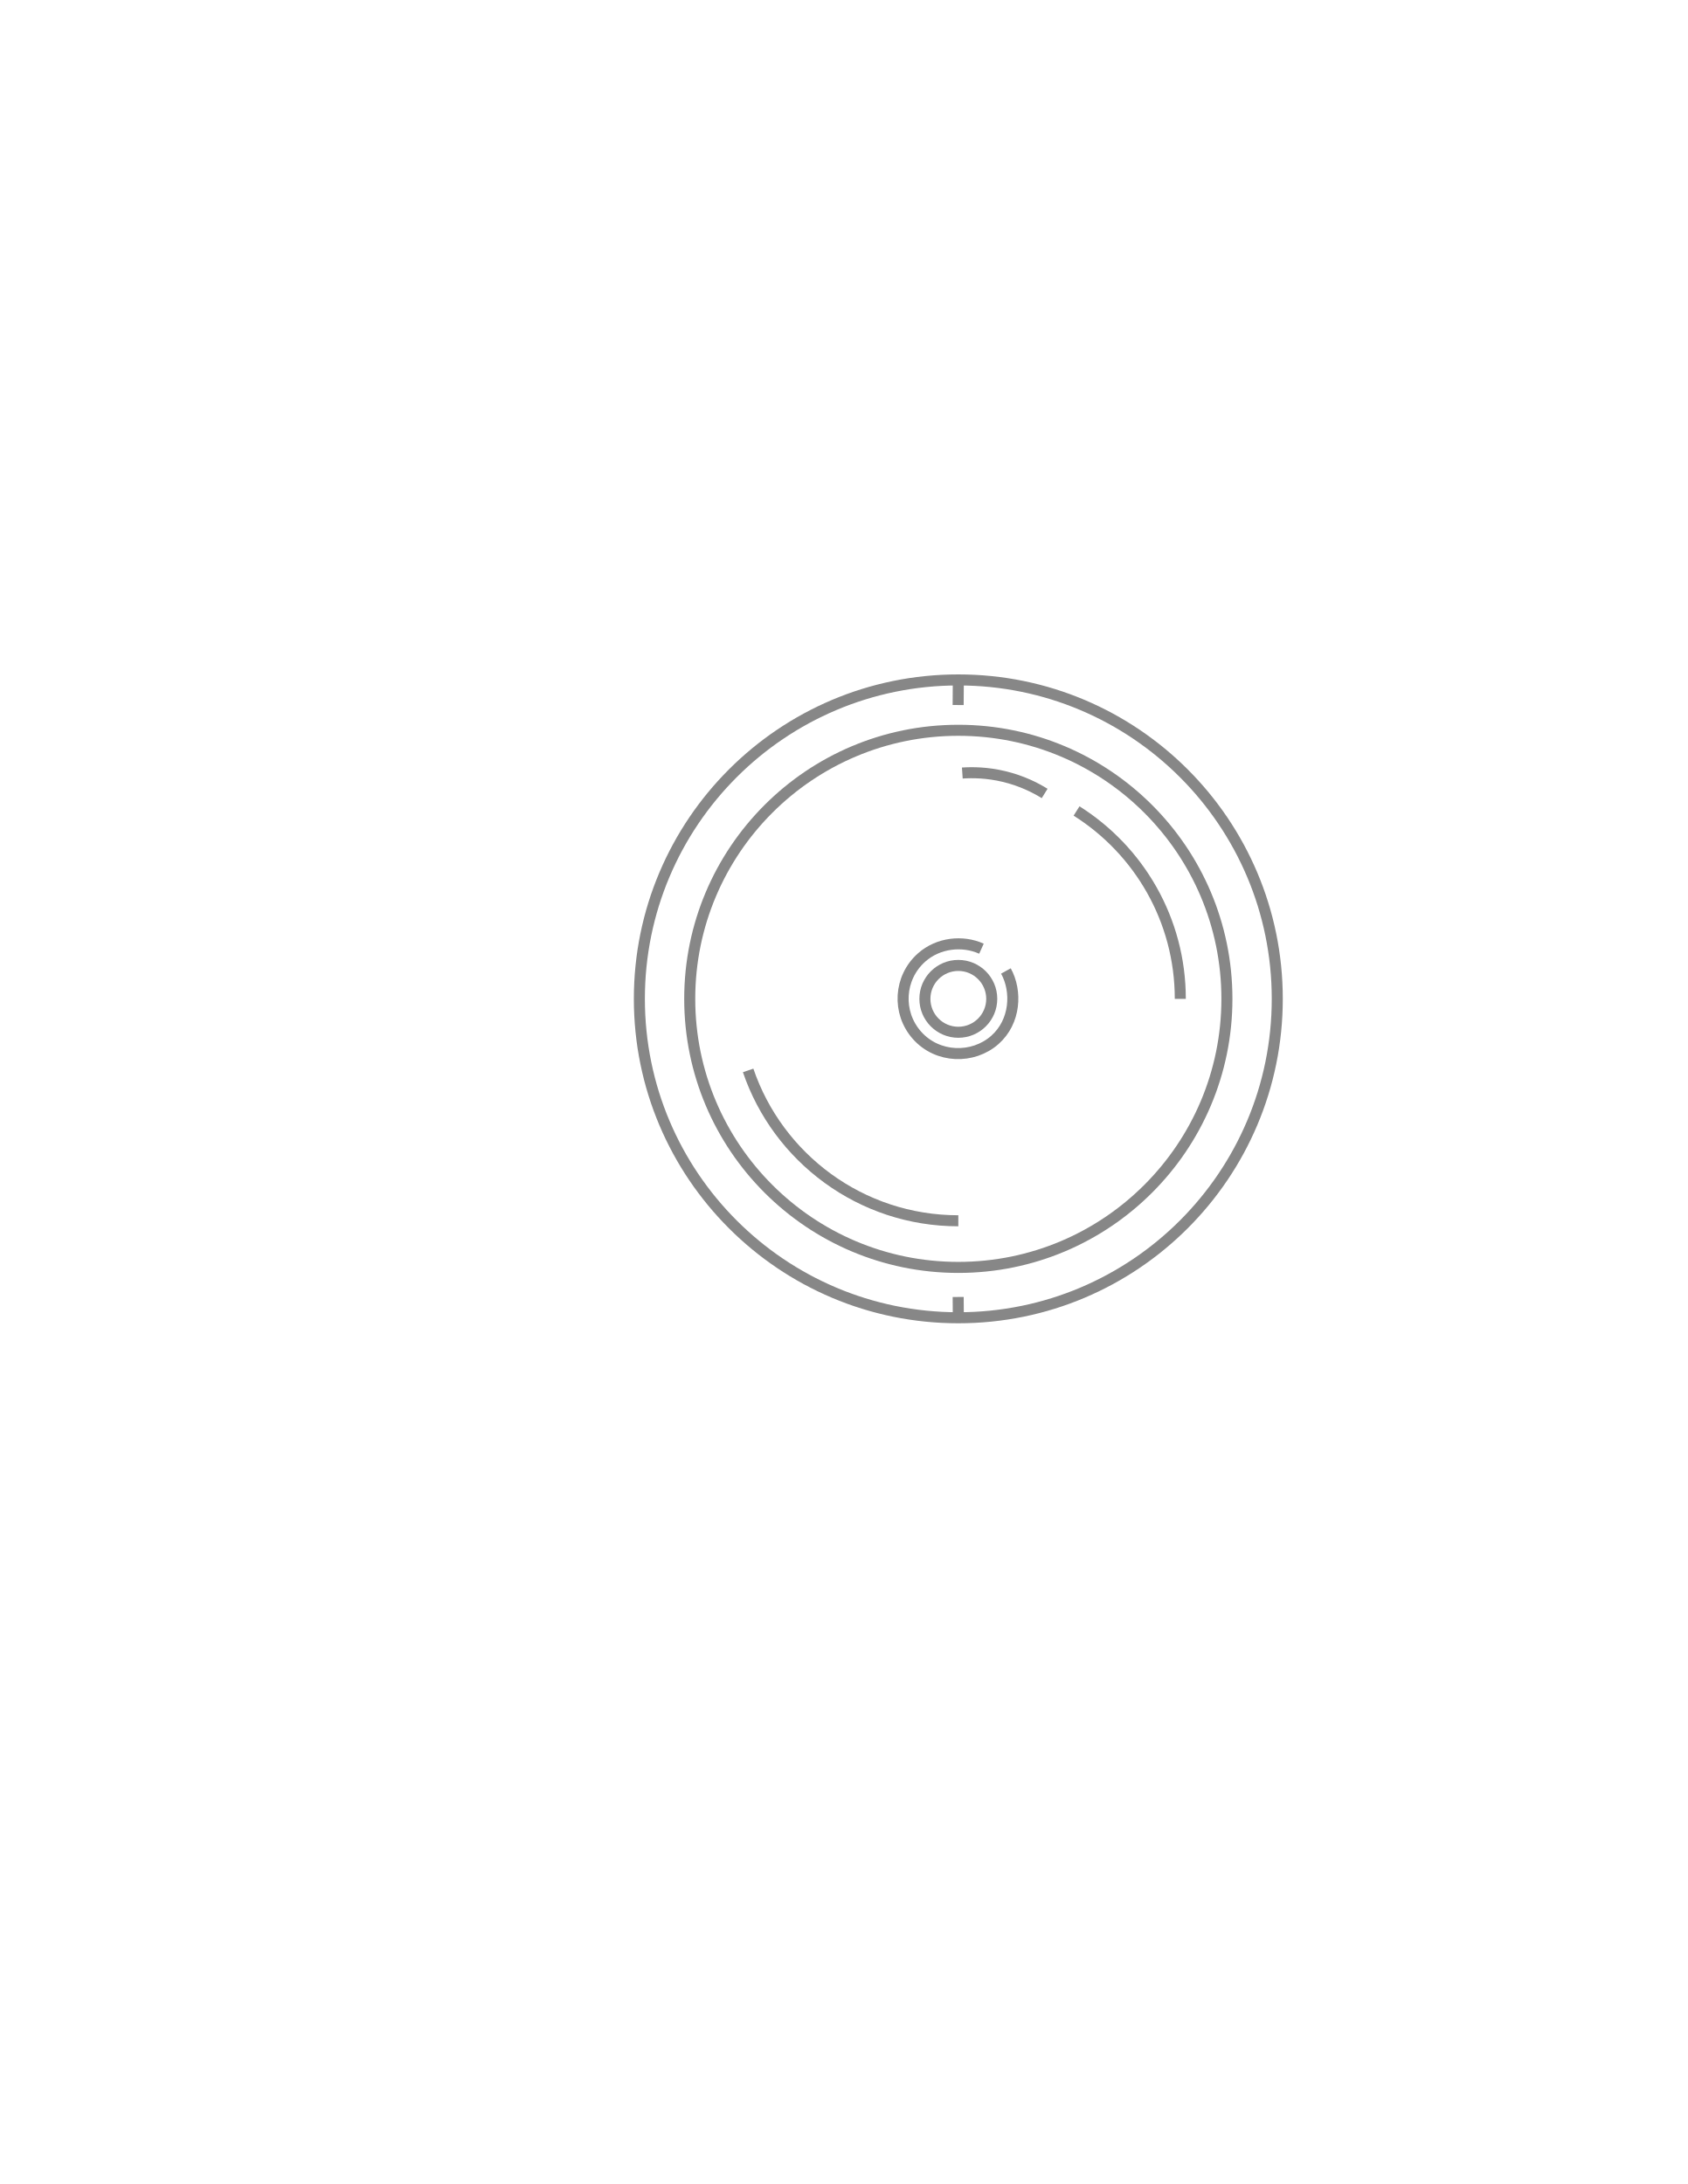
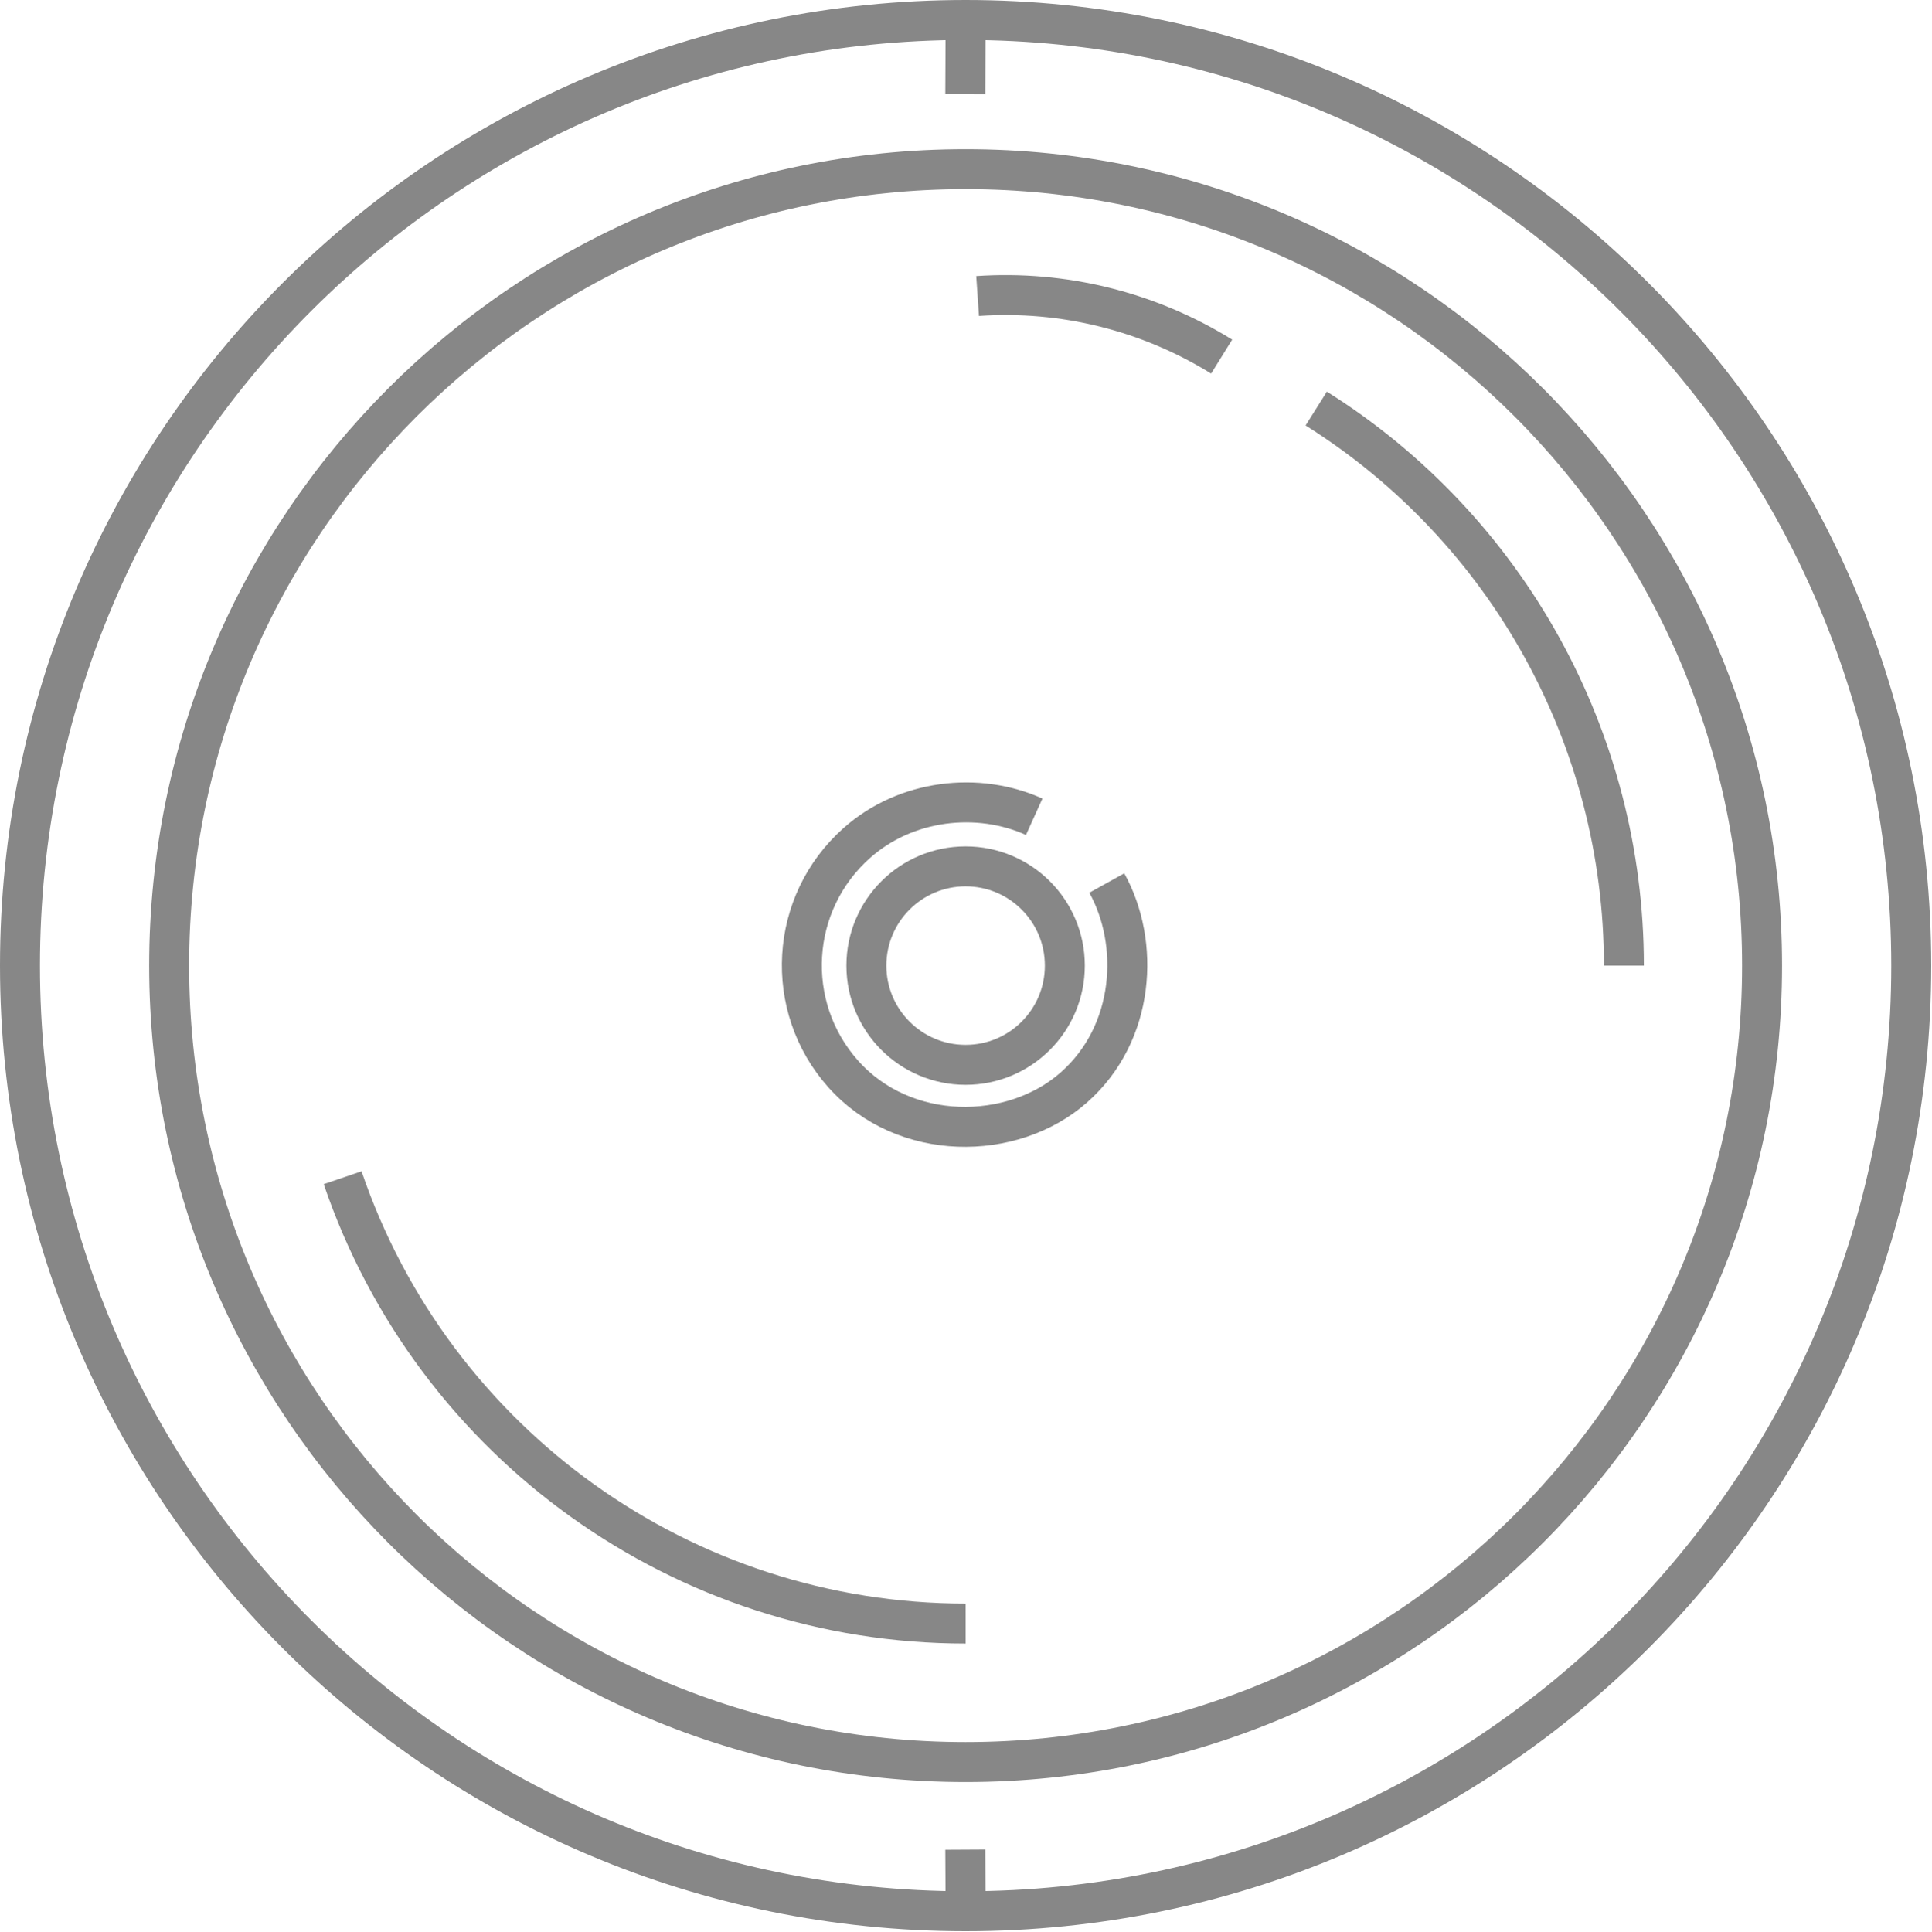
- <svg xmlns="http://www.w3.org/2000/svg" version="1.1" id="Layer_1" x="0px" y="0px" viewBox="0 0 612 792" style="enable-background:new 0 0 612 792;" xml:space="preserve">
-   <style type="text/css">
- 	.st0{fill:none;stroke:#878787;stroke-width:4;stroke-miterlimit:10;}
- </style>
-   <g>
-     <circle class="st0" cx="347.48" cy="362.22" r="115.65" />
-     <circle class="st0" cx="347.48" cy="362.22" r="97.39" />
-     <path class="st0" d="M364.74,352.11c4.06,7.34,3.5,18.37-4.01,25.01c-7.91,6.99-20.78,6.72-28.23-1.67   c-7.33-8.26-6.59-20.9,1.67-28.23c6.03-5.36,14.86-6.28,21.7-3.19" />
-     <circle class="st0" cx="347.48" cy="362.22" r="12.12" />
-     <line class="st0" x1="347.48" y1="246.57" x2="347.42" y2="255.67" />
-     <line class="st0" x1="347.48" y1="477.87" x2="347.43" y2="470.33" />
-     <path class="st0" d="M347.48,442.7c-35.37,0-65.41-22.82-76.21-54.53" />
-     <path class="st0" d="M390.35,294.09c22.6,14.25,37.62,39.44,37.62,68.13" />
-     <path class="st0" d="M348.93,280.33c3.69-0.25,8.98-0.21,15.11,1.26c6.52,1.56,11.5,4.14,14.74,6.15" />
-   </g>
+ <svg xmlns="http://www.w3.org/2000/svg" id="Layer_1" data-name="Layer 1" viewBox="0 0 580 580">
+   <defs>
+     <style>.cls-1{fill:none;stroke:#878787;stroke-miterlimit:10;stroke-width:12px;}</style>
+   </defs>
+   <circle class="cls-1" cx="290" cy="290" r="284" />
+   <circle class="cls-1" cx="290" cy="290" r="239.2" />
+   <path class="cls-1" d="M332.4,265.2c10,18,8.6,45.1-9.9,61.4s-51,16.5-69.3-4.1a49.1,49.1,0,0,1,4.1-69.3c14.8-13.2,36.5-15.5,53.3-7.9" />
+   <circle class="cls-1" cx="290" cy="290" r="29.8" />
+   <line class="cls-1" x1="290" y1="6" x2="289.9" y2="28.3" />
+   <line class="cls-1" x1="290" y1="574" x2="289.9" y2="555.5" />
+   <path class="cls-1" d="M290,487.6A197.6,197.6,0,0,1,102.9,353.7" />
+   <path class="cls-1" d="M395.3,122.7A197.5,197.5,0,0,1,487.7,290" />
+   <path class="cls-1" d="M293.6,88.9a123.1,123.1,0,0,1,73.3,18.2" />
</svg>
